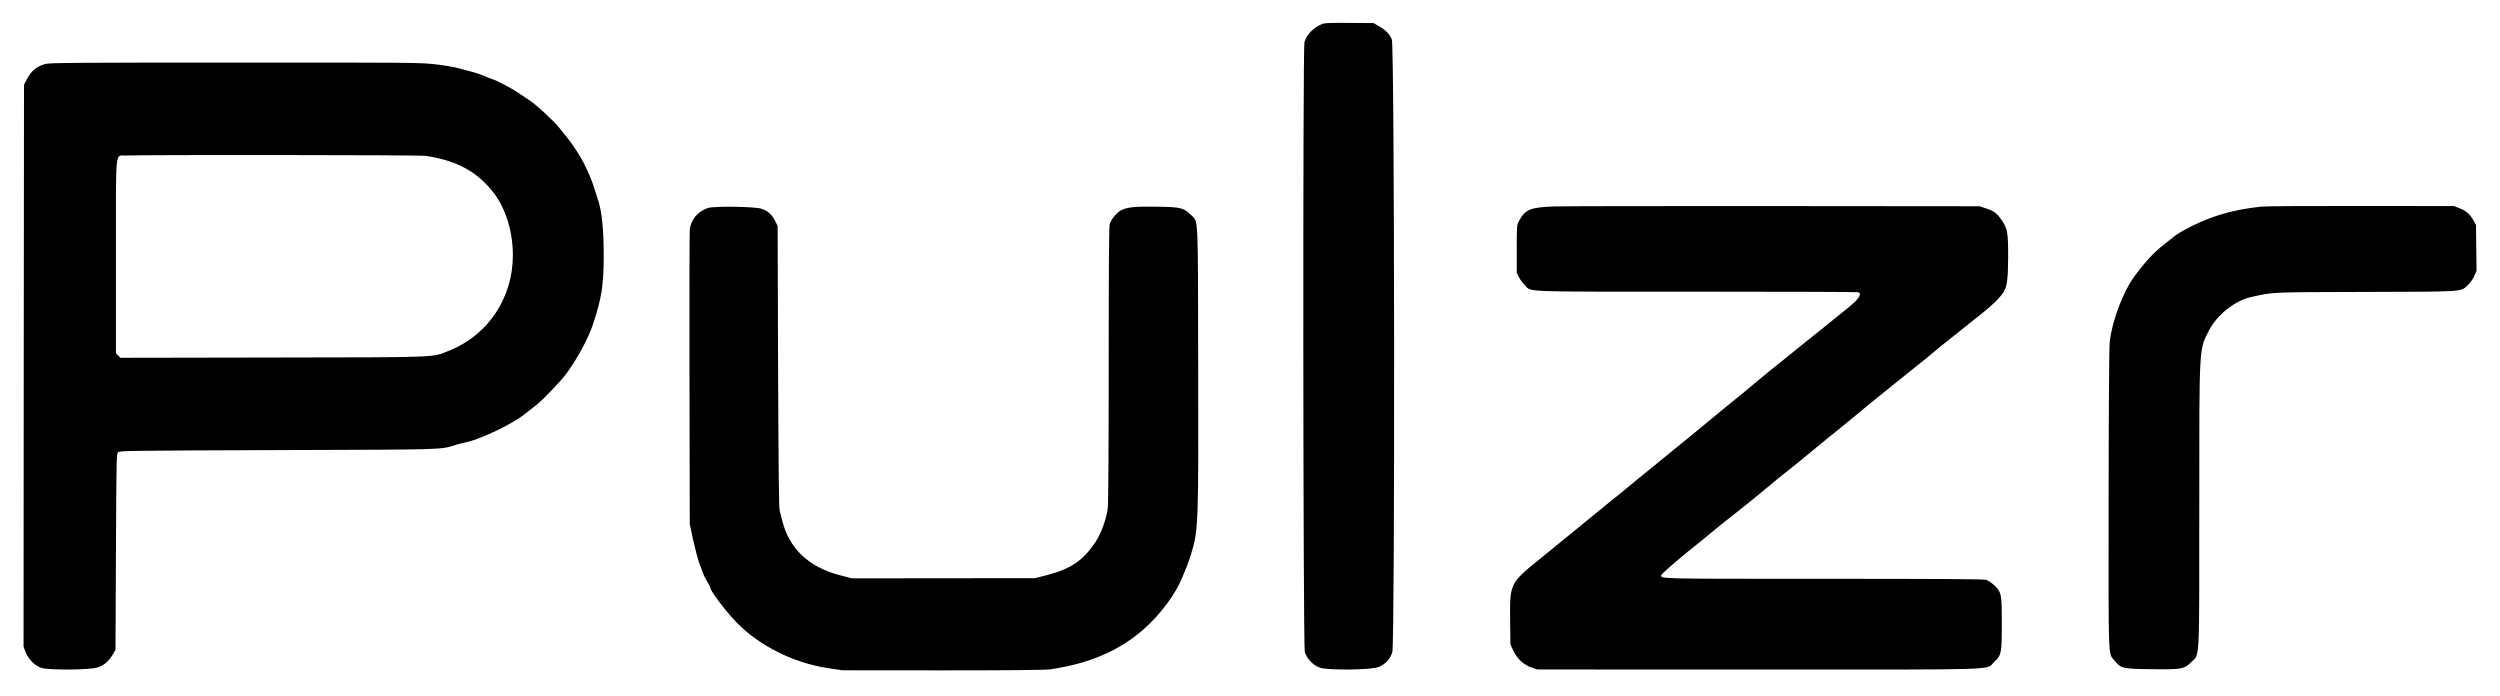
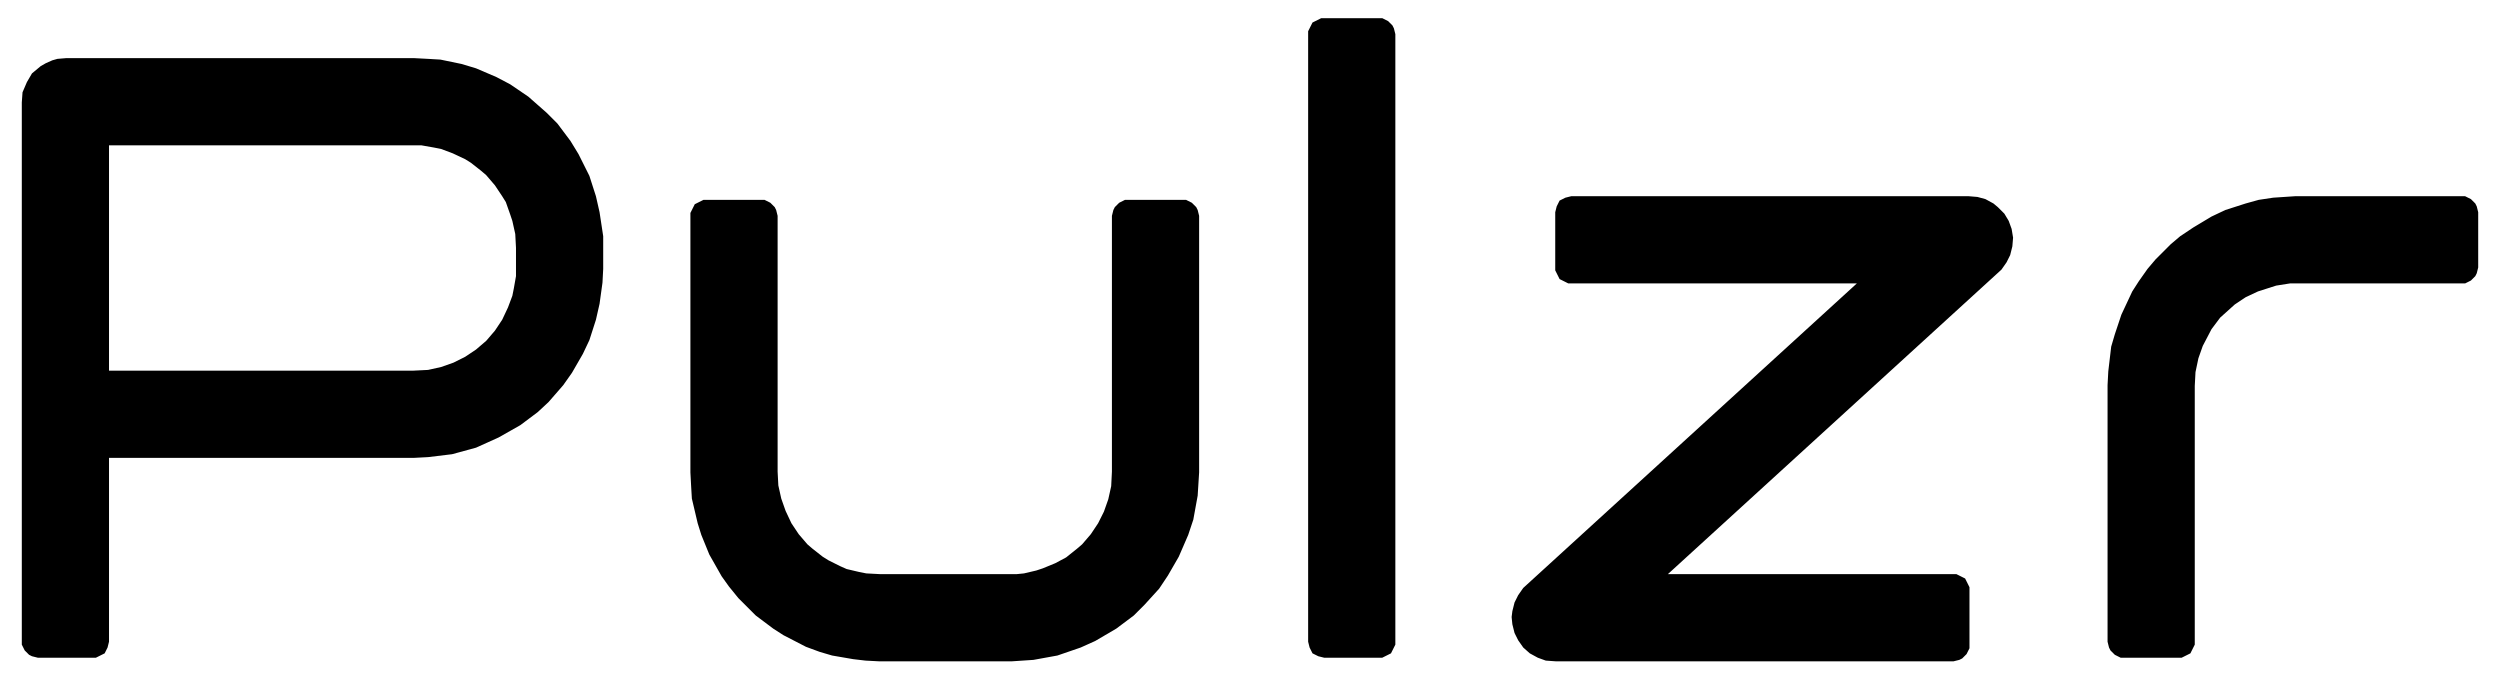
- <svg xmlns="http://www.w3.org/2000/svg" viewBox="0 0 345 96">
-   <path transform="translate(0 96) scale(.0125 -.0125)" d="M14600 7417 c-93 -35 -176 -119 -199 -202 -19 -70 -15 -6667 4 -6732 22 -73 90 -146 163 -173 88 -33 581 -27 657 8 77 36 123 86 146 162 30 99 25 6685 -5 6763 -23 59 -65 104 -143 148 l-58 34 -265 2 c-198 2 -274 -1 -300 -10z M502 6974 c-96 -25 -157 -76 -205 -168 l-32 -61 -3 -3102 -2 -3102 21 -57 c31 -81 106 -157 178 -178 90 -26 526 -23 616 5 73 22 125 67 173 148 l27 46 5 1082 c5 1022 6 1083 23 1100 17 17 105 18 1765 24 1882 6 1788 3 1962 57 36 11 92 25 124 32 153 31 509 203 636 306 30 24 88 69 128 100 76 59 282 275 342 359 121 168 235 382 285 530 97 291 120 436 120 770 0 271 -20 474 -57 590 -10 33 -30 94 -43 135 -66 211 -173 409 -314 584 -31 38 -67 83 -81 100 -61 75 -242 243 -318 294 -22 15 -78 52 -124 83 -90 61 -239 139 -303 159 -22 7 -57 21 -77 31 -20 10 -79 30 -130 44 -51 13 -127 34 -168 45 -41 11 -151 30 -245 40 -164 19 -245 20 -2210 19 -1734 0 -2048 -2 -2093 -15z m4193 -1014 c349 -51 579 -177 760 -415 129 -172 207 -424 207 -680 2 -469 -272 -883 -698 -1054 -199 -80 -64 -75 -1952 -78 l-1682 -3 -25 24 -25 25 0 1064 c0 1235 -12 1113 108 1120 174 9 3242 6 3307 -3z M17165 5401 c-272 -9 -327 -32 -397 -164 -22 -41 -23 -51 -23 -307 l0 -265 27 -50 c14 -27 44 -67 65 -87 75 -73 -72 -68 1893 -68 973 0 1775 -3 1784 -6 45 -17 9 -74 -103 -165 -162 -132 -425 -344 -452 -364 -14 -11 -51 -40 -81 -65 -101 -83 -302 -245 -329 -265 -15 -11 -79 -64 -143 -118 -64 -54 -134 -113 -156 -130 -114 -91 -381 -311 -575 -472 -40 -33 -125 -103 -190 -155 -65 -52 -137 -111 -160 -130 -23 -19 -84 -69 -135 -110 -51 -41 -127 -104 -169 -138 -87 -73 -201 -166 -248 -202 -18 -14 -100 -81 -184 -150 -83 -69 -168 -138 -189 -155 -20 -16 -106 -86 -190 -155 -84 -69 -170 -138 -190 -155 -353 -284 -352 -283 -348 -691 l3 -269 32 -68 c43 -91 116 -158 202 -187 l64 -21 2437 -1 c2766 0 2508 -8 2606 84 80 76 84 95 84 423 0 328 -4 347 -83 423 -32 30 -70 55 -93 61 -27 8 -565 11 -1796 11 -1855 0 -1788 -1 -1788 40 0 15 243 223 456 390 31 25 75 61 98 81 39 34 210 171 267 214 62 47 339 272 399 324 36 31 94 79 130 106 36 28 106 84 156 125 51 41 136 111 189 155 54 44 117 96 140 115 23 19 93 76 155 125 62 50 150 122 195 160 45 39 120 100 166 137 46 36 165 132 264 213 99 81 207 167 240 193 33 25 87 69 120 97 53 46 121 101 344 278 29 23 72 58 96 77 23 19 80 64 126 100 111 86 209 184 242 241 36 61 46 148 47 389 0 260 -8 306 -68 395 -54 80 -90 107 -181 136 l-66 22 -2245 2 c-1235 1 -2335 -1 -2445 -4z M24965 5399 c-335 -35 -594 -115 -870 -269 -33 -18 -74 -45 -91 -59 -17 -14 -67 -54 -110 -88 -118 -92 -208 -189 -329 -353 -127 -172 -248 -493 -274 -726 -6 -55 -11 -724 -12 -1739 -1 -1830 -7 -1691 67 -1780 69 -85 87 -89 407 -93 333 -4 361 1 437 77 97 97 90 -43 90 1717 0 1796 -4 1731 107 1946 88 170 284 327 458 367 259 58 194 55 1265 58 1103 3 1055 0 1134 74 26 23 54 64 70 99 l27 60 -3 253 -3 252 -29 53 c-38 68 -79 104 -153 133 l-58 24 -1025 1 c-564 1 -1061 -2 -1105 -7z M7816 5384 c-109 -35 -188 -128 -201 -238 -3 -28 -5 -771 -3 -1651 l3 -1600 38 -180 c22 -99 54 -220 73 -270 19 -49 40 -103 46 -120 7 -16 25 -50 40 -74 15 -25 28 -49 28 -55 0 -38 179 -274 300 -396 250 -253 619 -436 993 -495 l165 -25 1109 -1 c734 0 1133 4 1183 11 437 62 779 211 1048 454 181 164 334 370 411 553 62 148 71 171 101 268 80 260 82 325 78 2080 -3 1713 3 1581 -80 1662 -82 80 -111 87 -372 91 -242 4 -331 -5 -396 -38 -52 -26 -116 -105 -129 -156 -8 -30 -11 -512 -11 -1551 0 -916 -4 -1537 -10 -1583 -16 -124 -75 -283 -140 -380 -134 -199 -268 -290 -527 -358 l-138 -35 -1010 -1 -1010 -1 -130 34 c-346 89 -562 294 -639 603 -8 34 -21 83 -28 108 -9 35 -13 403 -18 1595 l-5 1550 -28 57 c-34 69 -84 113 -152 134 -77 24 -522 30 -589 8z" />
+ <svg xmlns="http://www.w3.org/2000/svg" viewBox="159 1 344 95">
+   <path d="M174.0 89.3 174.0 64.0 174.1 64.0 216.0 64.0 217.9 63.9 221.2 63.5 224.5 62.6 227.6 61.2 230.6 59.5 233.0 57.7 234.5 56.3 236.5 54.0 237.7 52.3 239.2 49.7 240.1 47.8 241.0 45.0 241.5 42.8 241.9 39.9 242.0 38.0 242.0 33.5 241.5 30.2 241.0 28.0 240.1 25.2 238.6 22.2 237.5 20.4 235.7 18.0 234.2 16.5 231.7 14.3 229.2 12.6 227.3 11.6 224.5 10.4 222.5 9.8 219.6 9.2 217.9 9.1 216.0 9.0 168.1 9.0 166.9 9.1 166.2 9.3 165.3 9.7 164.6 10.1 163.4 11.1 162.7 12.3 162.1 13.7 162.0 15.1 162.0 89.3 162.0 89.7 162.4 90.5 163.0 91.1 163.4 91.3 164.2 91.5 172.2 91.5 173.0 91.1 173.4 90.9 173.8 90.1ZM174.0 52.0 174.0 21.0 174.1 21.0 215.9 21.0 217.0 21.0 218.7 21.3 219.7 21.5 221.3 22.1 223.0 22.9 223.8 23.4 225.2 24.5 225.9 25.1 227.1 26.5 228.1 28.0 228.6 28.8 229.2 30.5 229.5 31.4 229.9 33.2 230.0 35.1 230.0 37.9 230.0 39.0 229.7 40.7 229.5 41.7 228.9 43.3 228.1 45.0 227.1 46.5 225.9 47.9 224.5 49.1 223.0 50.1 221.4 50.9 219.7 51.5 217.9 51.9 215.9 52.0ZM254.0 66.0 254.1 67.9 254.2 69.6 255.0 73.0 255.5 74.6 256.6 77.3 258.3 80.3 259.3 81.7 260.6 83.3 263.0 85.7 265.4 87.5 266.8 88.4 269.9 90.0 271.8 90.7 273.5 91.2 276.4 91.7 278.1 91.9 280.0 92.0 298.2 92.0 301.2 91.8 304.5 91.2 307.7 90.1 309.7 89.2 312.6 87.5 315.0 85.7 316.5 84.2 318.5 82.0 319.7 80.2 321.2 77.6 322.5 74.6 323.2 72.5 323.8 69.2 324.0 66.0 324.0 30.7 323.8 29.9 323.6 29.5 323.0 28.9 322.2 28.5 321.8 28.5 313.8 28.5 313.0 28.9 312.4 29.5 312.2 29.9 312.0 30.7 312.0 65.9 311.9 67.9 311.5 69.7 310.9 71.4 310.1 73.0 309.1 74.5 307.9 75.9 307.2 76.5 305.7 77.7 304.2 78.5 302.5 79.2 301.6 79.5 299.9 79.9 298.9 80.0 280.1 80.0 278.2 79.9 277.2 79.7 275.5 79.3 274.6 78.9 273.0 78.1 272.2 77.6 270.8 76.5 270.1 75.9 268.9 74.5 267.9 73.0 267.1 71.3 266.5 69.6 266.1 67.8 266.0 65.9 266.0 30.7 265.8 29.9 265.6 29.5 265.0 28.9 264.2 28.5 255.8 28.5 255.0 28.9 254.6 29.1 254.4 29.5 254.0 30.3ZM339.0 89.3 339.2 90.1 339.6 90.9 340.4 91.3 341.2 91.5 349.2 91.5 350.0 91.1 350.4 90.9 350.8 90.1 351.0 89.7 351.0 5.7 350.8 4.9 350.6 4.5 350.0 3.9 349.2 3.5 340.8 3.5 340.0 3.9 339.6 4.1 339.2 4.9 339.0 5.3ZM388.5 80.0 434.4 38.1 435.1 37.1 435.6 36.1 435.9 34.9 436.0 33.7 435.8 32.5 435.4 31.4 434.8 30.4 433.9 29.5 433.3 29.0 432.2 28.4 431.1 28.1 429.9 28.0 375.2 28.0 374.4 28.2 373.6 28.6 373.2 29.4 373.0 30.2 373.0 38.2 373.2 38.6 373.6 39.4 374.0 39.6 374.8 40.0 414.5 40.0 368.6 81.9 367.9 82.9 367.4 83.9 367.1 85.1 367.0 85.9 367.1 86.9 367.4 88.1 367.9 89.1 368.6 90.1 369.5 90.9 370.6 91.5 371.7 91.9 373.1 92.0 427.8 92.0 428.6 91.8 429.0 91.6 429.6 91.0 430.0 90.2 430.0 81.8 429.8 81.4 429.4 80.6 429.0 80.4 428.2 80.0ZM461.0 54.1 461.1 52.2 461.5 50.3 462.1 48.6 463.3 46.3 464.5 44.7 466.5 42.9 468.0 41.9 469.7 41.1 472.2 40.3 474.1 40.0 497.8 40.0 498.2 40.0 499.0 39.6 499.6 39.0 499.8 38.6 500.0 37.8 500.0 30.2 499.8 29.4 499.6 29.0 499.0 28.4 498.2 28.0 497.8 28.0 474.8 28.0 471.8 28.2 469.8 28.5 468.0 29.0 465.2 29.9 463.3 30.8 460.8 32.3 459.0 33.5 457.7 34.6 455.6 36.7 454.5 38.0 453.3 39.7 452.4 41.1 450.9 44.3 450.0 47.0 449.5 48.7 449.1 52.1 449.0 54.0 449.0 89.3 449.2 90.1 449.4 90.5 450.0 91.1 450.8 91.5 459.2 91.5 460.0 91.1 460.4 90.9 460.8 90.1 461.0 89.7Z" />
</svg>
